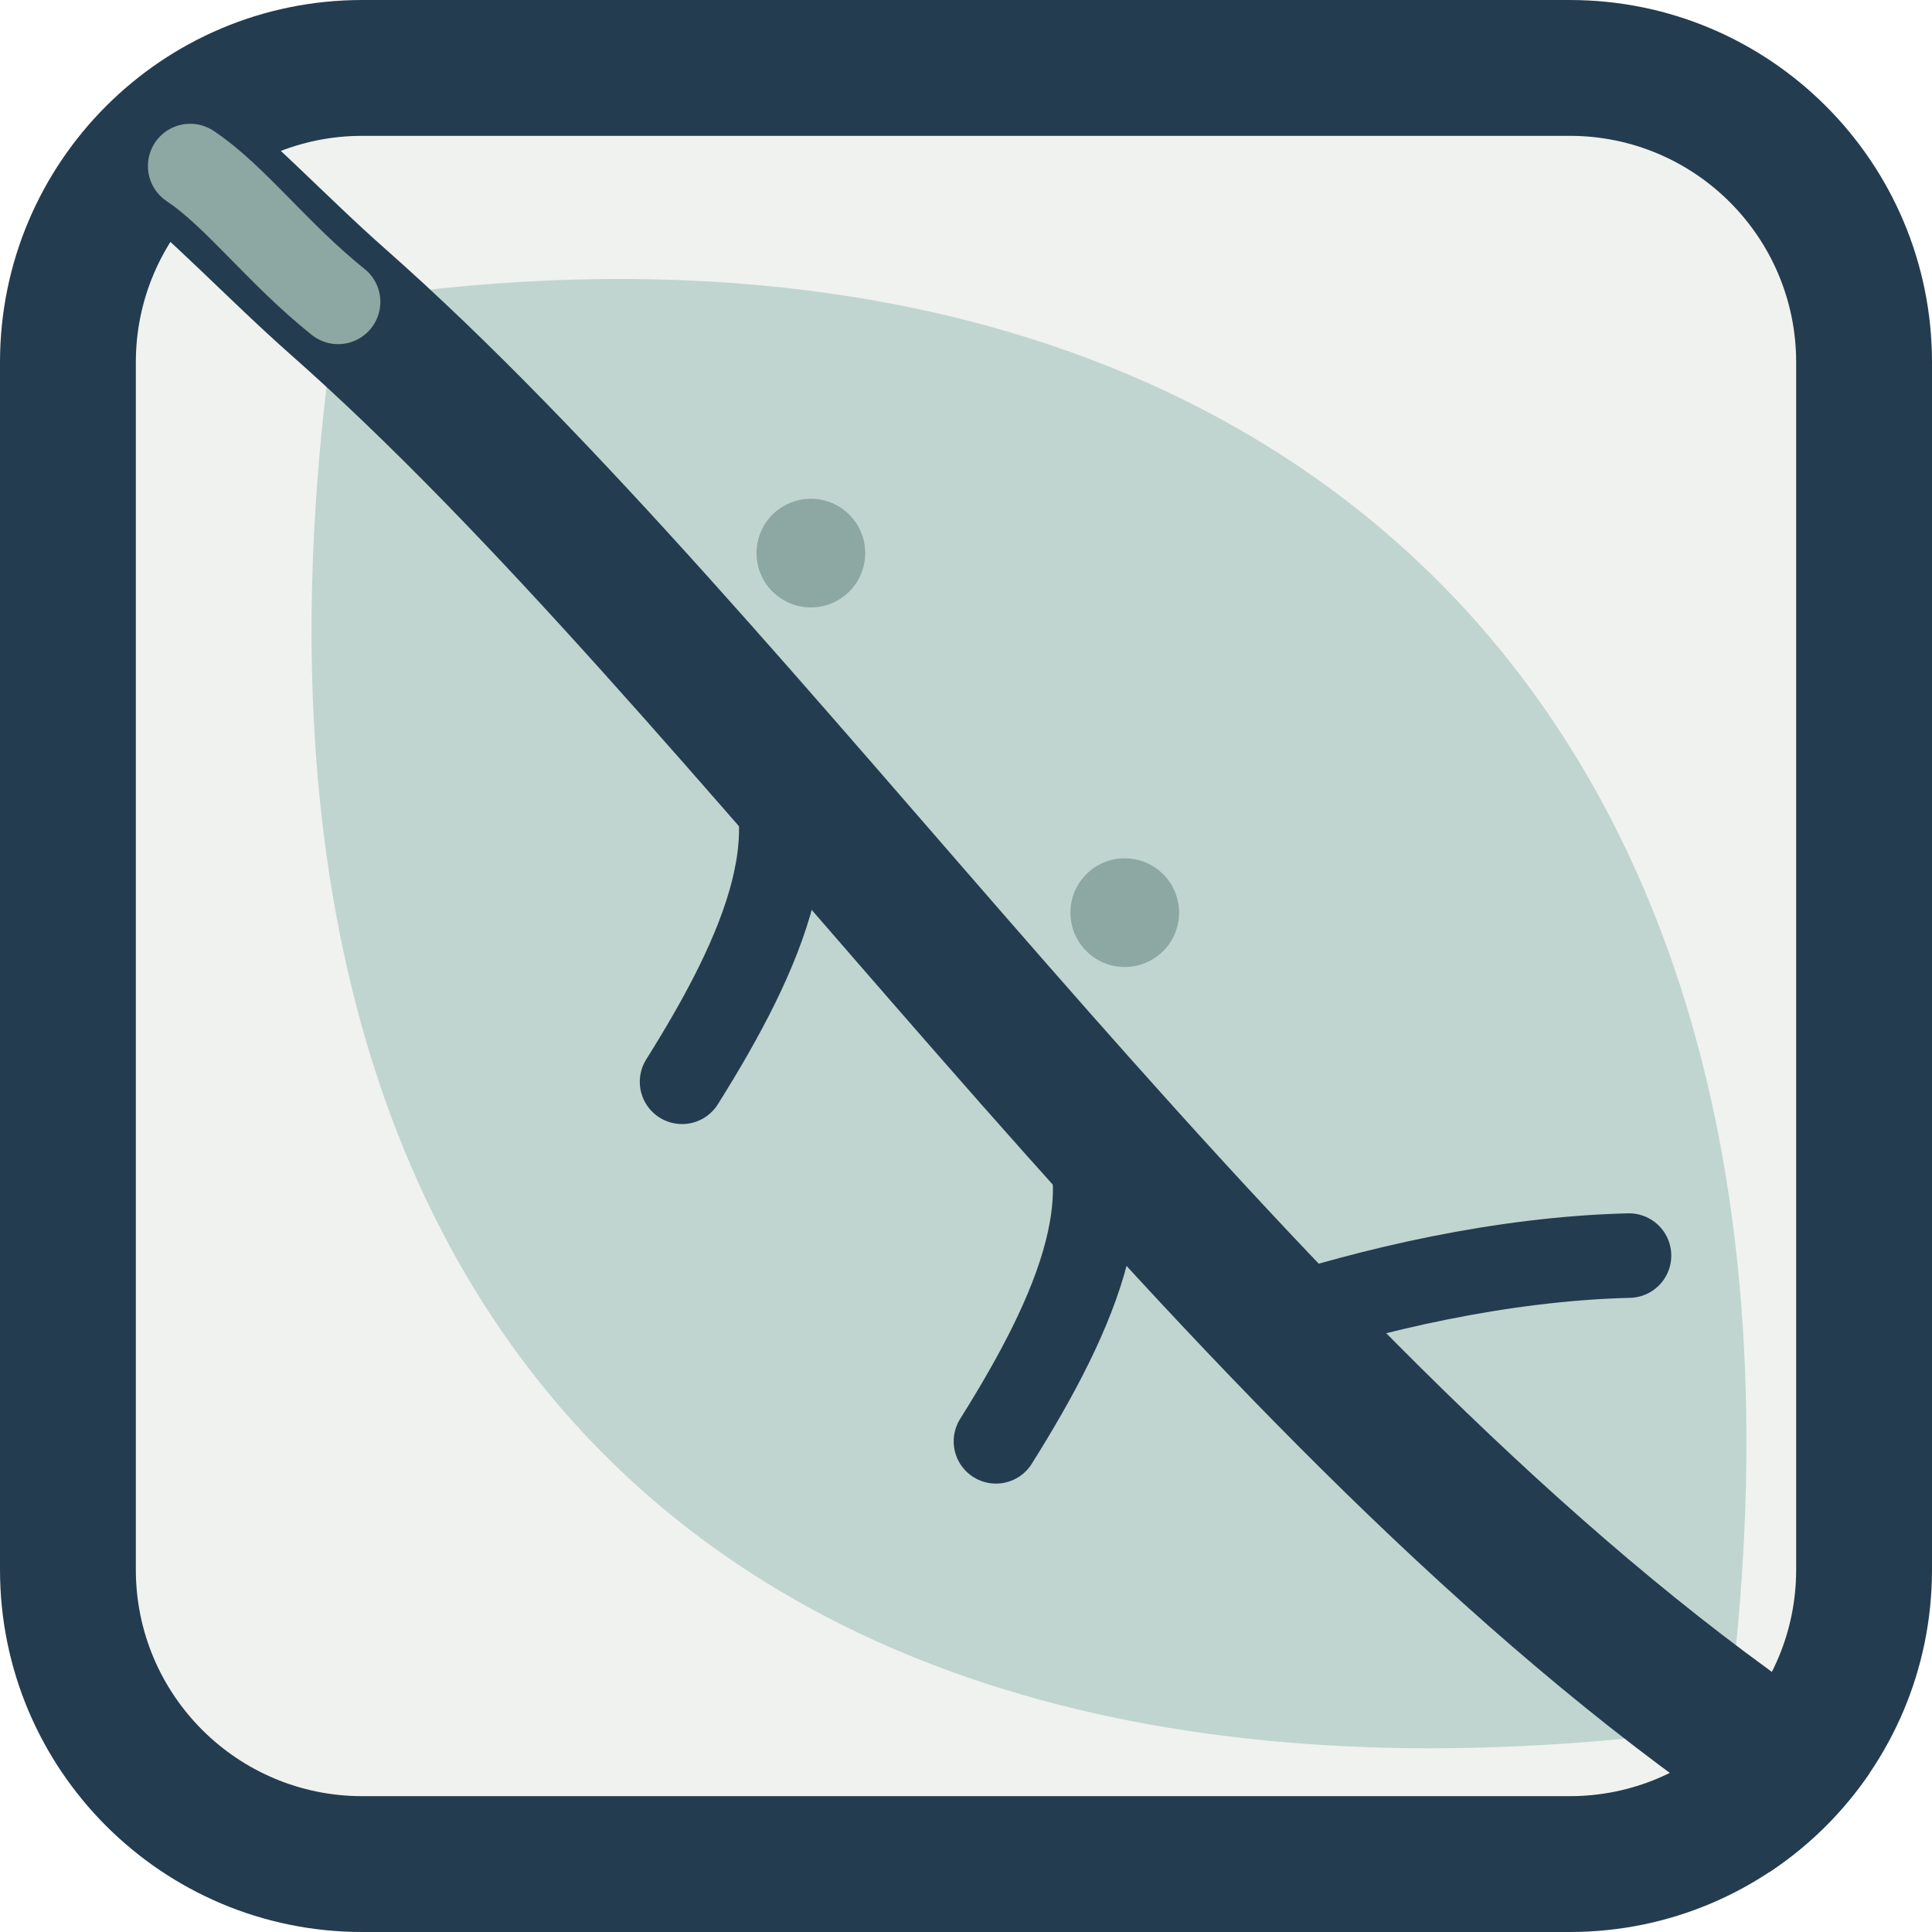
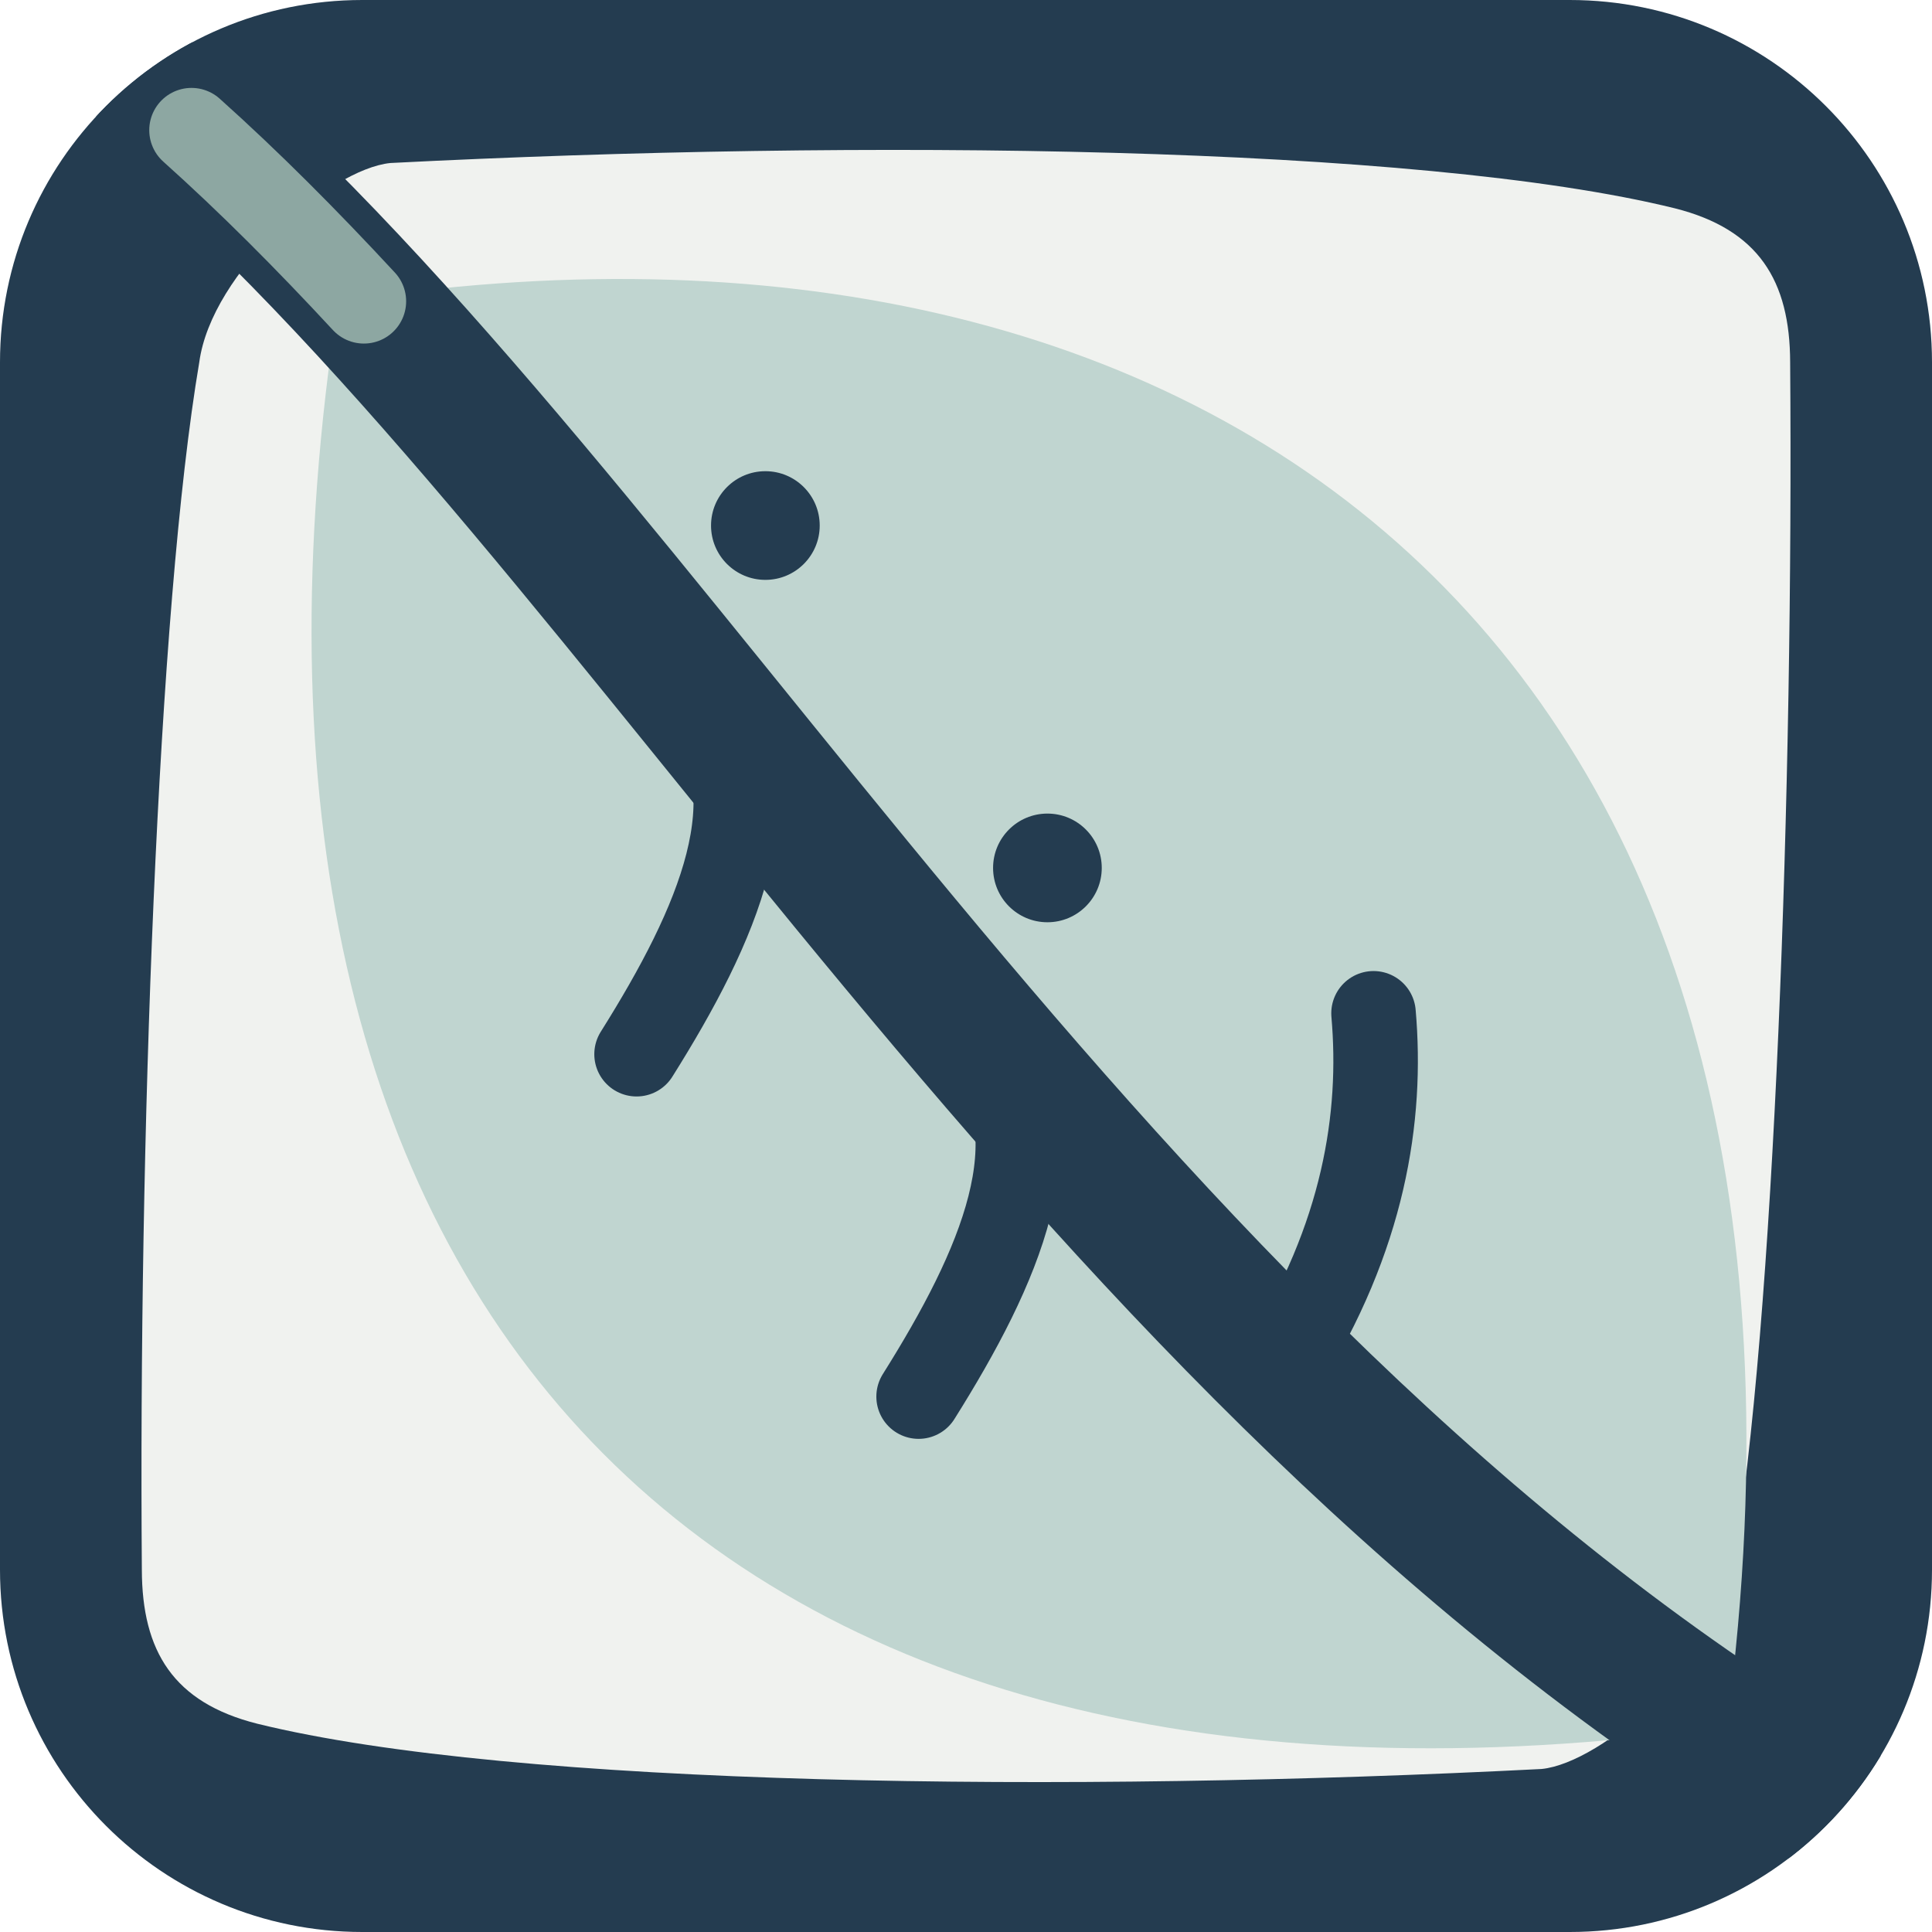
<svg xmlns="http://www.w3.org/2000/svg" viewBox="0 0 64 64" width="640" height="640">
  <defs>
    <clipPath id="tile">
      <rect width="64" height="64" rx="12" />
    </clipPath>
    <clipPath id="blade">
      <path d="M11.2 10 C39.7 5.5 62.0 21.0 57.2 57.2 C23.4 61.9 6.1 43.1 11.2 10 Z" />
    </clipPath>
  </defs>
  <g clip-path="url(#tile)">
    <g id="background">
      <rect width="64" height="64" rx="12" fill="#243c50" />
    </g>
    <g id="light-background">
-       <rect x="4.5" y="4.5" width="55" height="55" rx="7.5" fill="#f0f2ef" />
+       <path d="M12.932 5.4 C28.56 4.6 46.953 4.8 55.479 6.9 C58.255 7.6 59.295 9.3 59.301 12 C59.41 26 58.787 43.8 57.399 52 C56.994 55 53.075 58.4 51.068 58.6 C35.44 59.4 17.047 59.2 8.521 57.1 C5.745 56.4 4.705 54.7 4.699 52 C4.59 38 5.213 20.2 6.601 12 C7.006 9 10.925 5.6 12.932 5.4 Z" fill="#f0f2ef" />
    </g>
    <g id="leaf">
      <path d="M11.2 10 C39.7 5.5 62.0 21.0 57.2 57.2 C23.4 61.9 6.1 43.1 11.2 10 Z" fill="#c0d5d0" />
    </g>
    <g id="veins">
-       <path d="M5.6 4.9 C7.1 6.0 9.2 8.235 11.2 10 C24.8 22 40 44.7 57.2 57.2 C58.3 58.0 59.2 59.3 60.1 60.2" fill="none" stroke="#243c50" stroke-width="4.7" stroke-linecap="round" />
+       <path d="M5.521 3.587 C21.605 17.496 35.994 44.87 60.349 59.477" fill="none" stroke="#243c50" stroke-width="4.7" stroke-linecap="round" />
      <g clip-path="url(#blade)">
-         <path d="M24.761 24.122 C27.194 27.236 25.294 31.536 22.594 35.836" fill="none" stroke="#243c50" stroke-width="2.8" stroke-linecap="round" />
-         <path d="M35.159 36.033 C37.592 39.146 35.692 43.446 32.992 47.746" fill="none" stroke="#243c50" stroke-width="2.8" stroke-linecap="round" />
-         <path d="M42.249 43.76 C45.363 42.75 49.663 41.7 53.963 41.593" fill="none" stroke="#243c50" stroke-width="2.8" stroke-linecap="round" />
-         <circle cx="26.861" cy="18.322" r="1.8" fill="#8da7a2" />
-         <circle cx="37.259" cy="30.233" r="1.8" fill="#8da7a2" />
+         <path d="M23.254 23.209 C25.687 26.322 23.787 30.622 21.087 34.922" fill="none" stroke="#243c50" stroke-width="2.8" stroke-linecap="round" />
+         <path d="M32.597 34.551 C35.03 37.664 33.13 41.964 30.43 46.264" fill="none" stroke="#243c50" stroke-width="2.8" stroke-linecap="round" />
+         <path d="M42.482 45.281 C45.182 40.981 45.8 37.003 45.5 33.567" fill="none" stroke="#243c50" stroke-width="2.8" stroke-linecap="round" />
+         <circle cx="25.354" cy="17.409" r="1.8" fill="#243c50" />
+         <circle cx="34.697" cy="28.751" r="1.8" fill="#243c50" />
      </g>
-       <path d="M6.3 5.5 C7.8 6.5 9.2 8.4 11.2 10" fill="none" stroke="#8da7a2" stroke-width="2.8" stroke-linecap="round" />
+       <path d="M6.344 4.312 C8.262 6.03 10.159 7.935 12.054 9.981" fill="none" stroke="#8da7a2" stroke-width="2.8" stroke-linecap="round" />
    </g>
  </g>
</svg>
